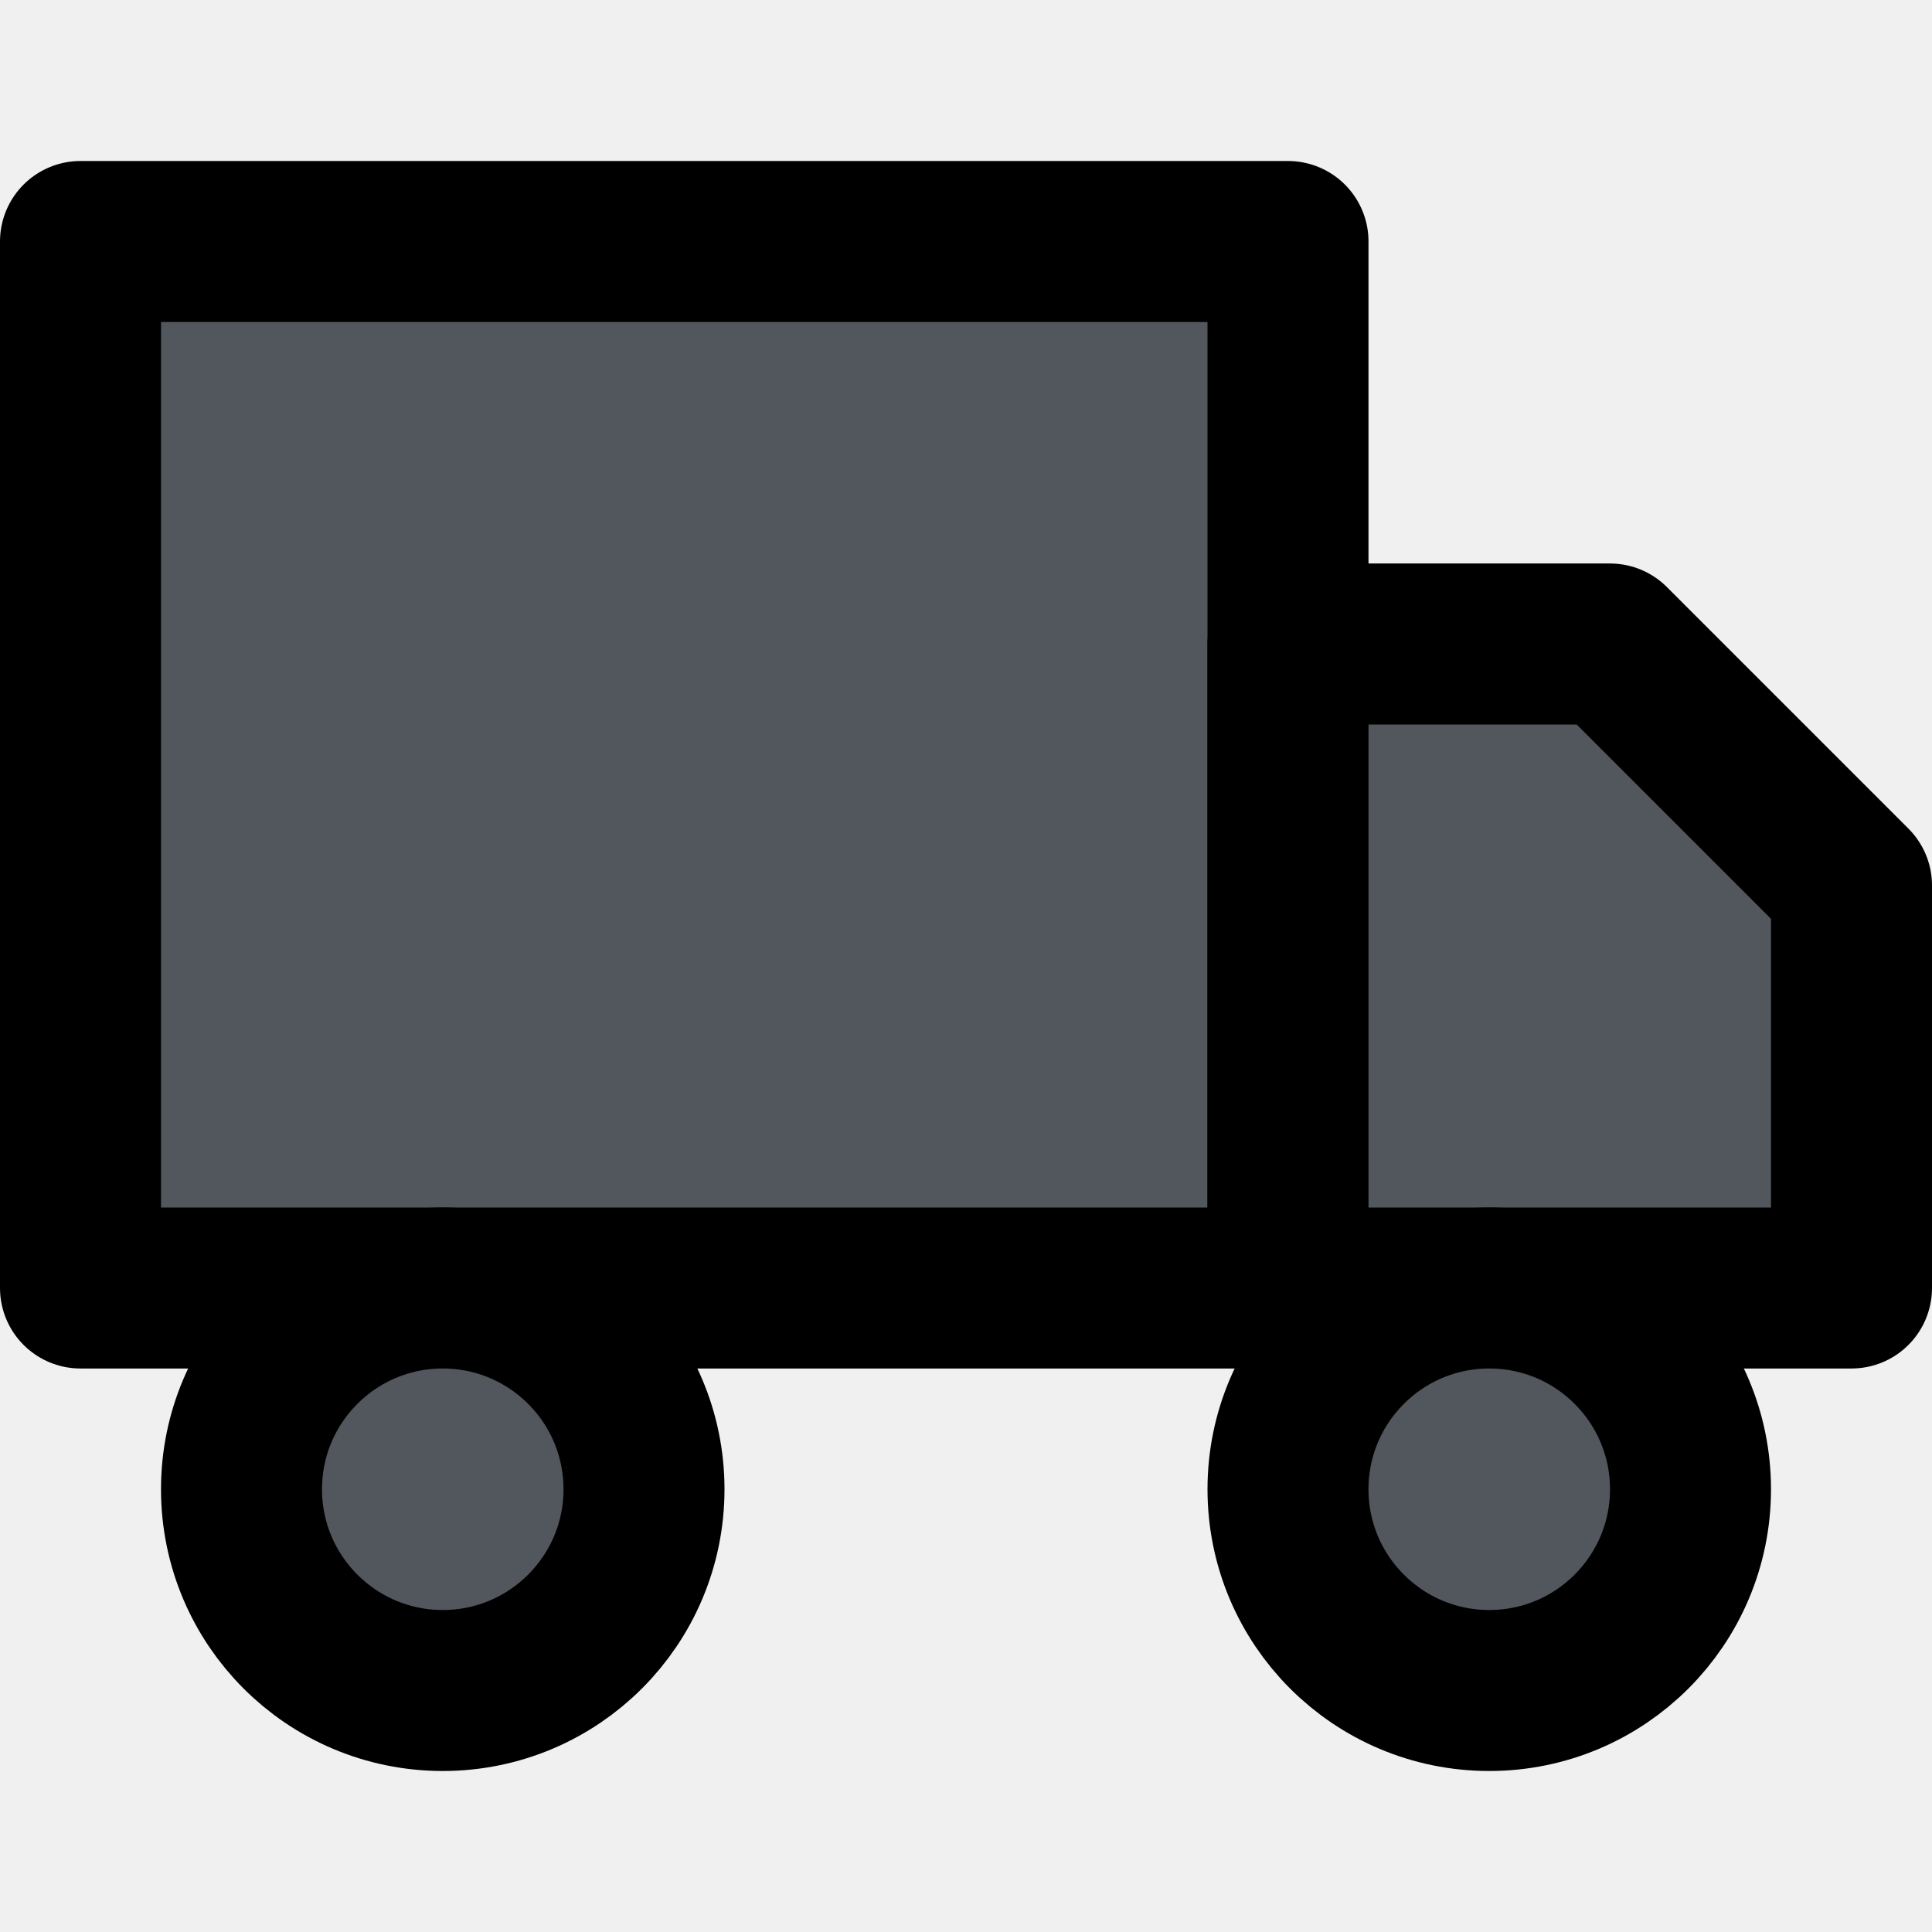
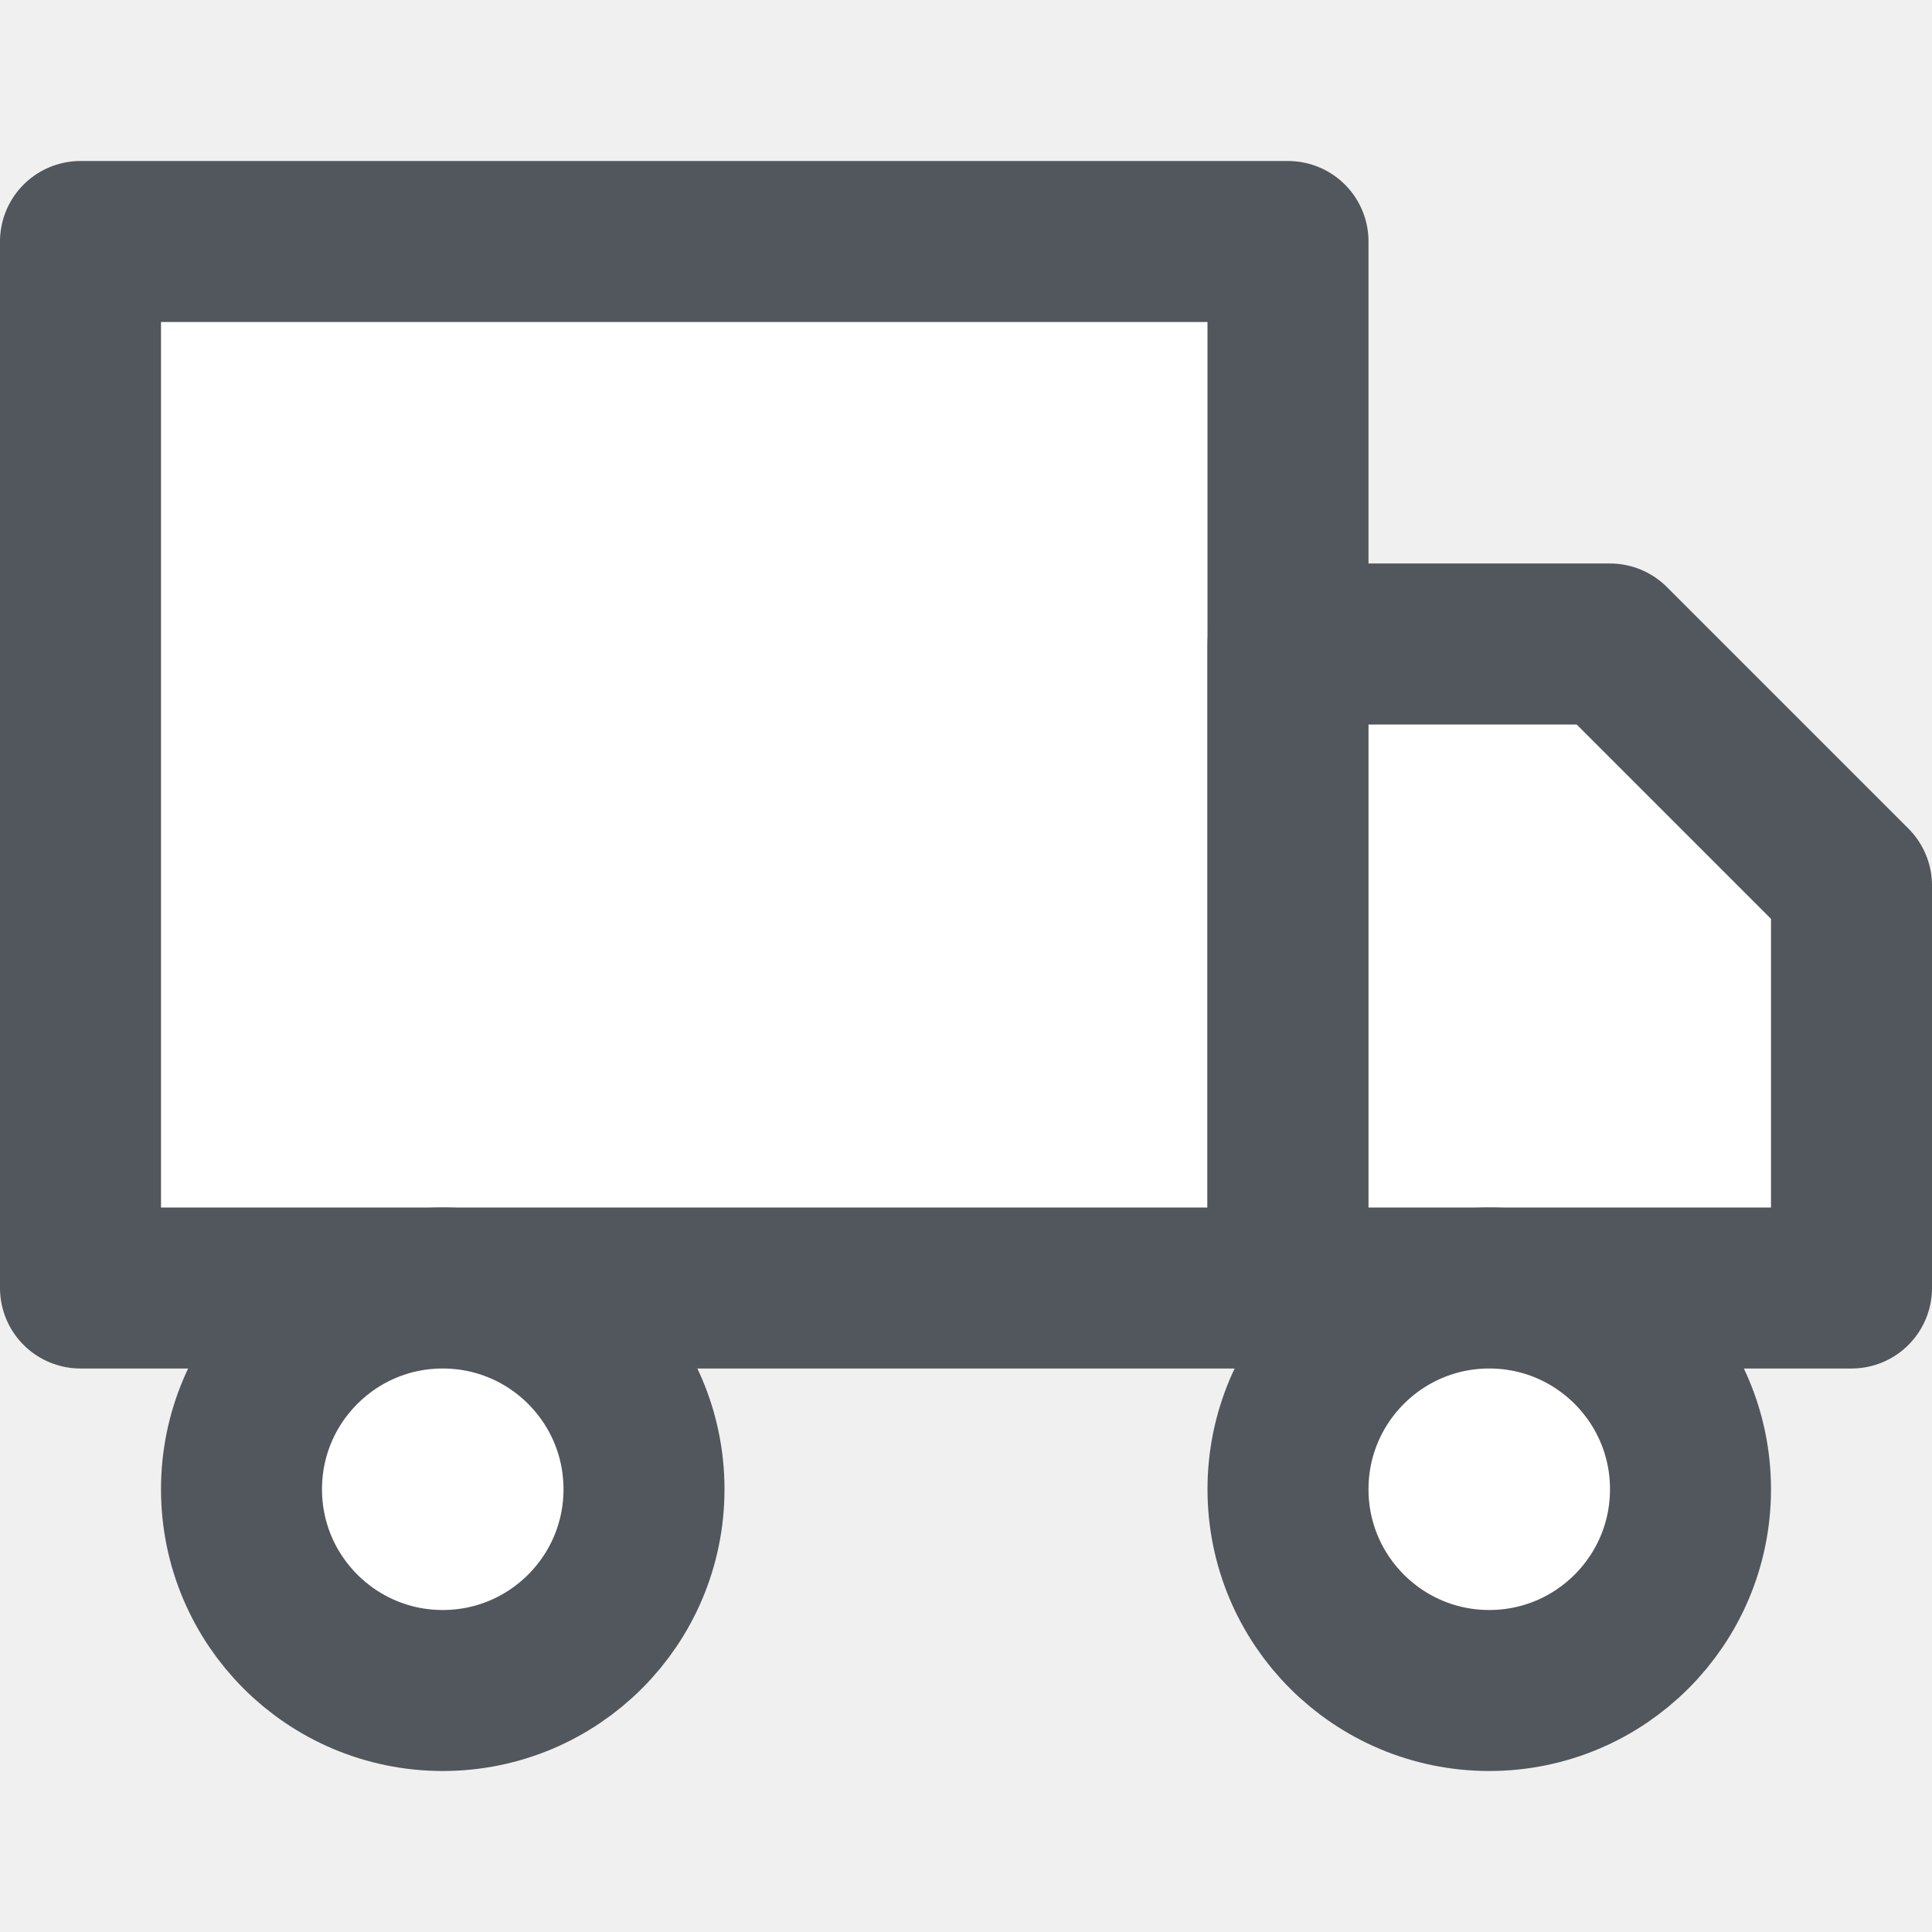
- <svg xmlns="http://www.w3.org/2000/svg" width="20" height="20" viewBox="0 0 24 24" fill="#52565D" stroke="currentColor" stroke-width="2" stroke-linecap="round" stroke-linejoin="round" class="feather feather-truck">
+ <svg xmlns="http://www.w3.org/2000/svg" width="20" height="20" viewBox="0 0 24 24" fill="#ffffff" stroke="#52565D" stroke-width="2" stroke-linecap="round" stroke-linejoin="round" class="feather feather-truck">
  <rect x="1" y="3" width="15" height="13" />
  <polygon points="16 8 20 8 23 11 23 16 16 16 16 8" />
  <circle cx="5.5" cy="18.5" r="2.5" />
  <circle cx="18.5" cy="18.5" r="2.5" />
</svg>
